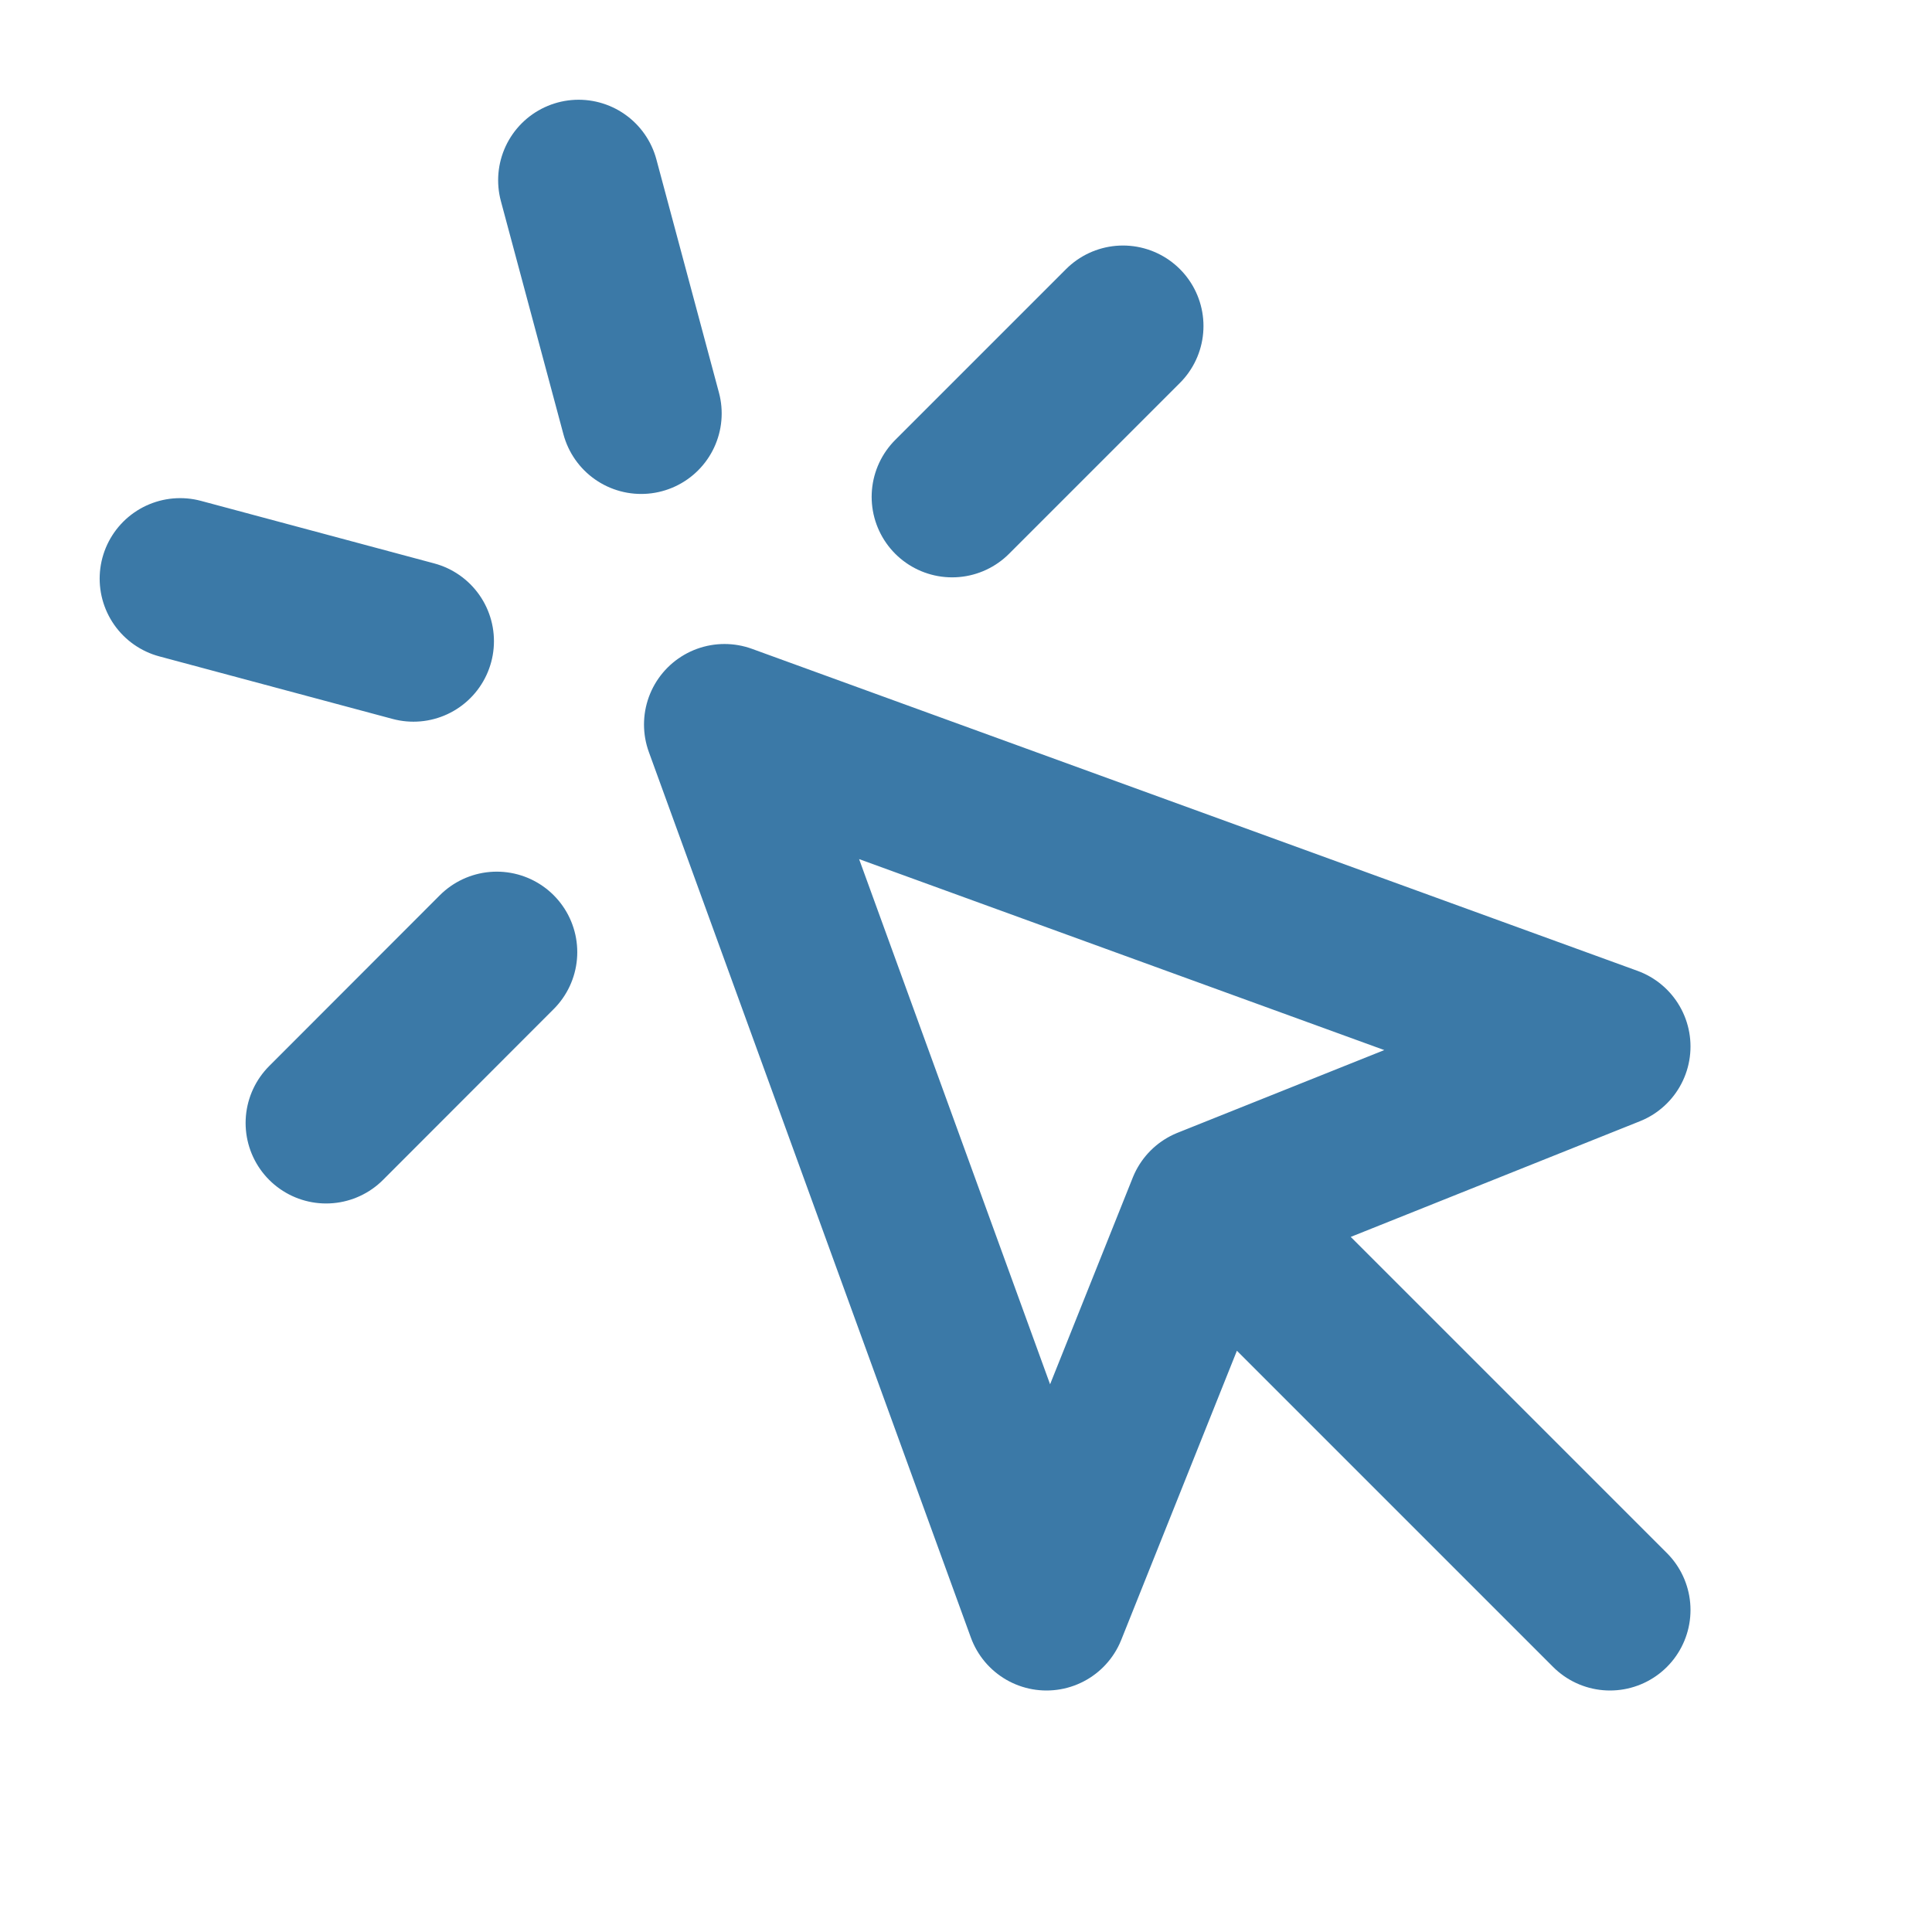
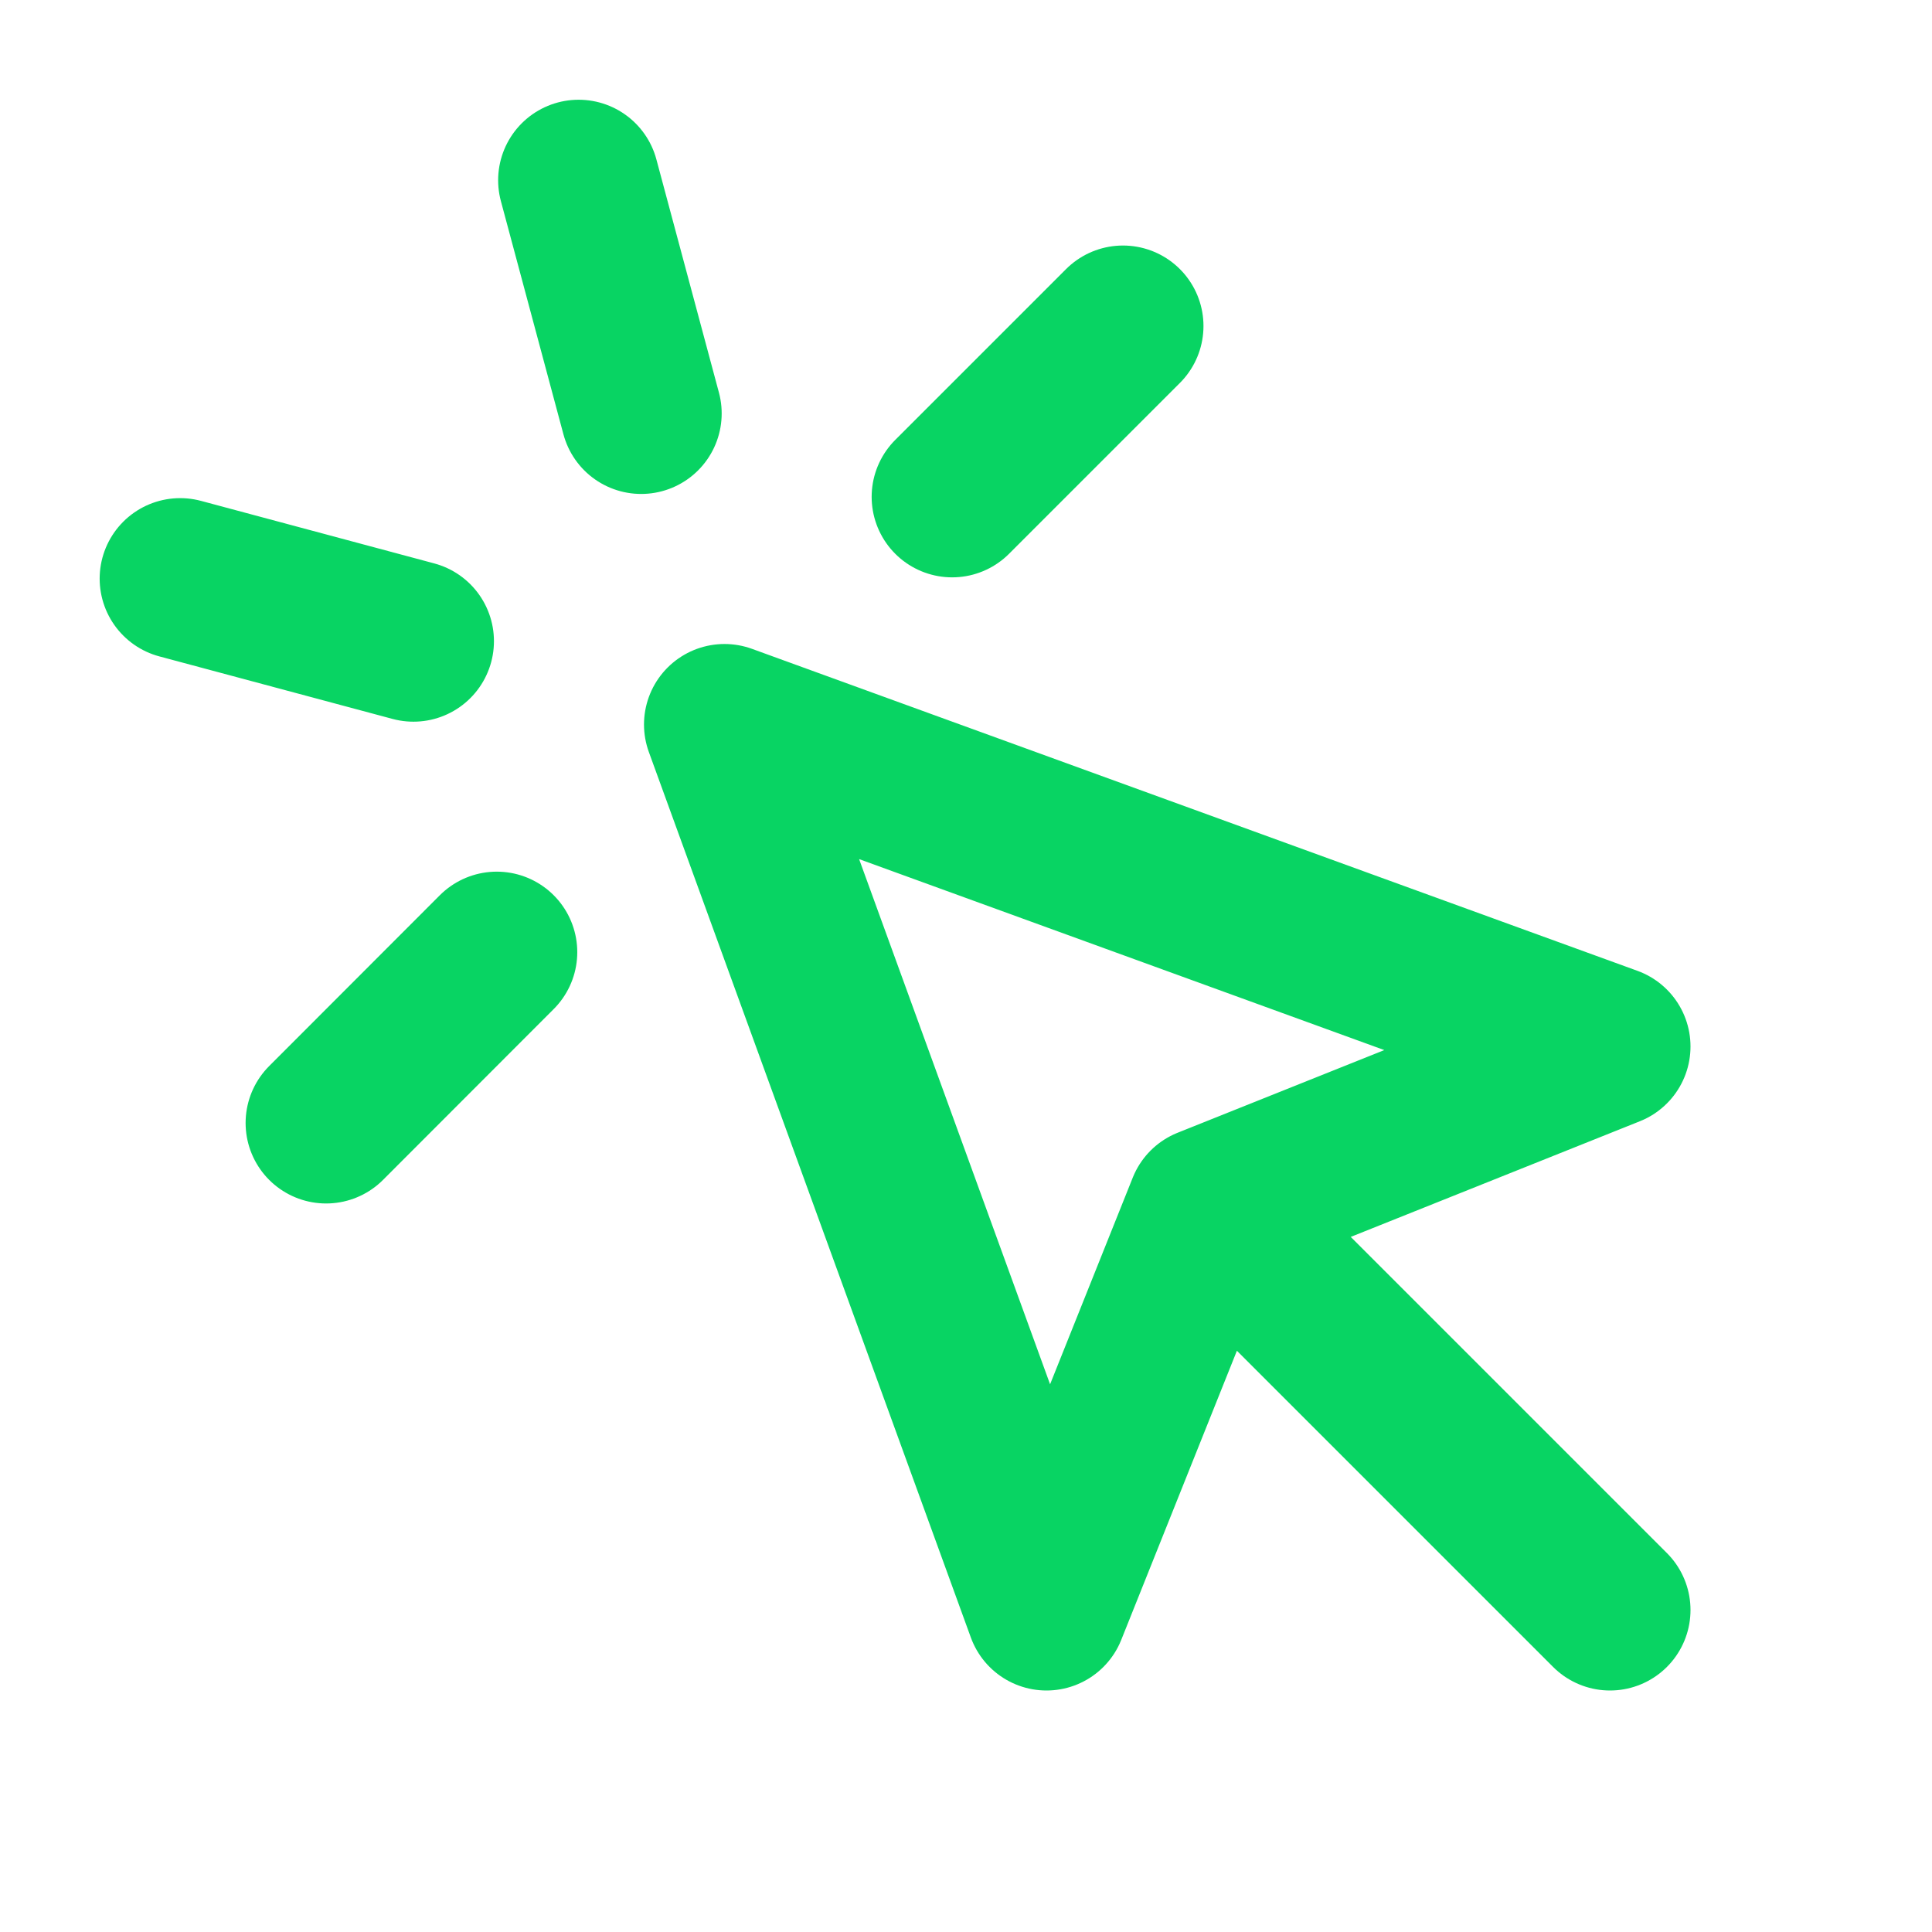
- <svg xmlns="http://www.w3.org/2000/svg" height="24px" width="24px" fill="none" stroke-linecap="round" stroke-linejoin="round" stroke-width="2" viewBox="0 0 24 24" stroke="#3B79A7">
+ <svg xmlns="http://www.w3.org/2000/svg" height="24px" width="24px" fill="none" stroke-linecap="round" stroke-linejoin="round" stroke-width="2" viewBox="0 0 24 24" stroke="#08d463">
  <path d="M15 15l-2 5L9 9l11 4-5 2zm0 0l5 5M7.188 2.239l.777 2.897M5.136 7.965l-2.898-.777M13.95 4.05l-2.122 2.122m-5.657 5.656l-2.12 2.122" />
</svg>
